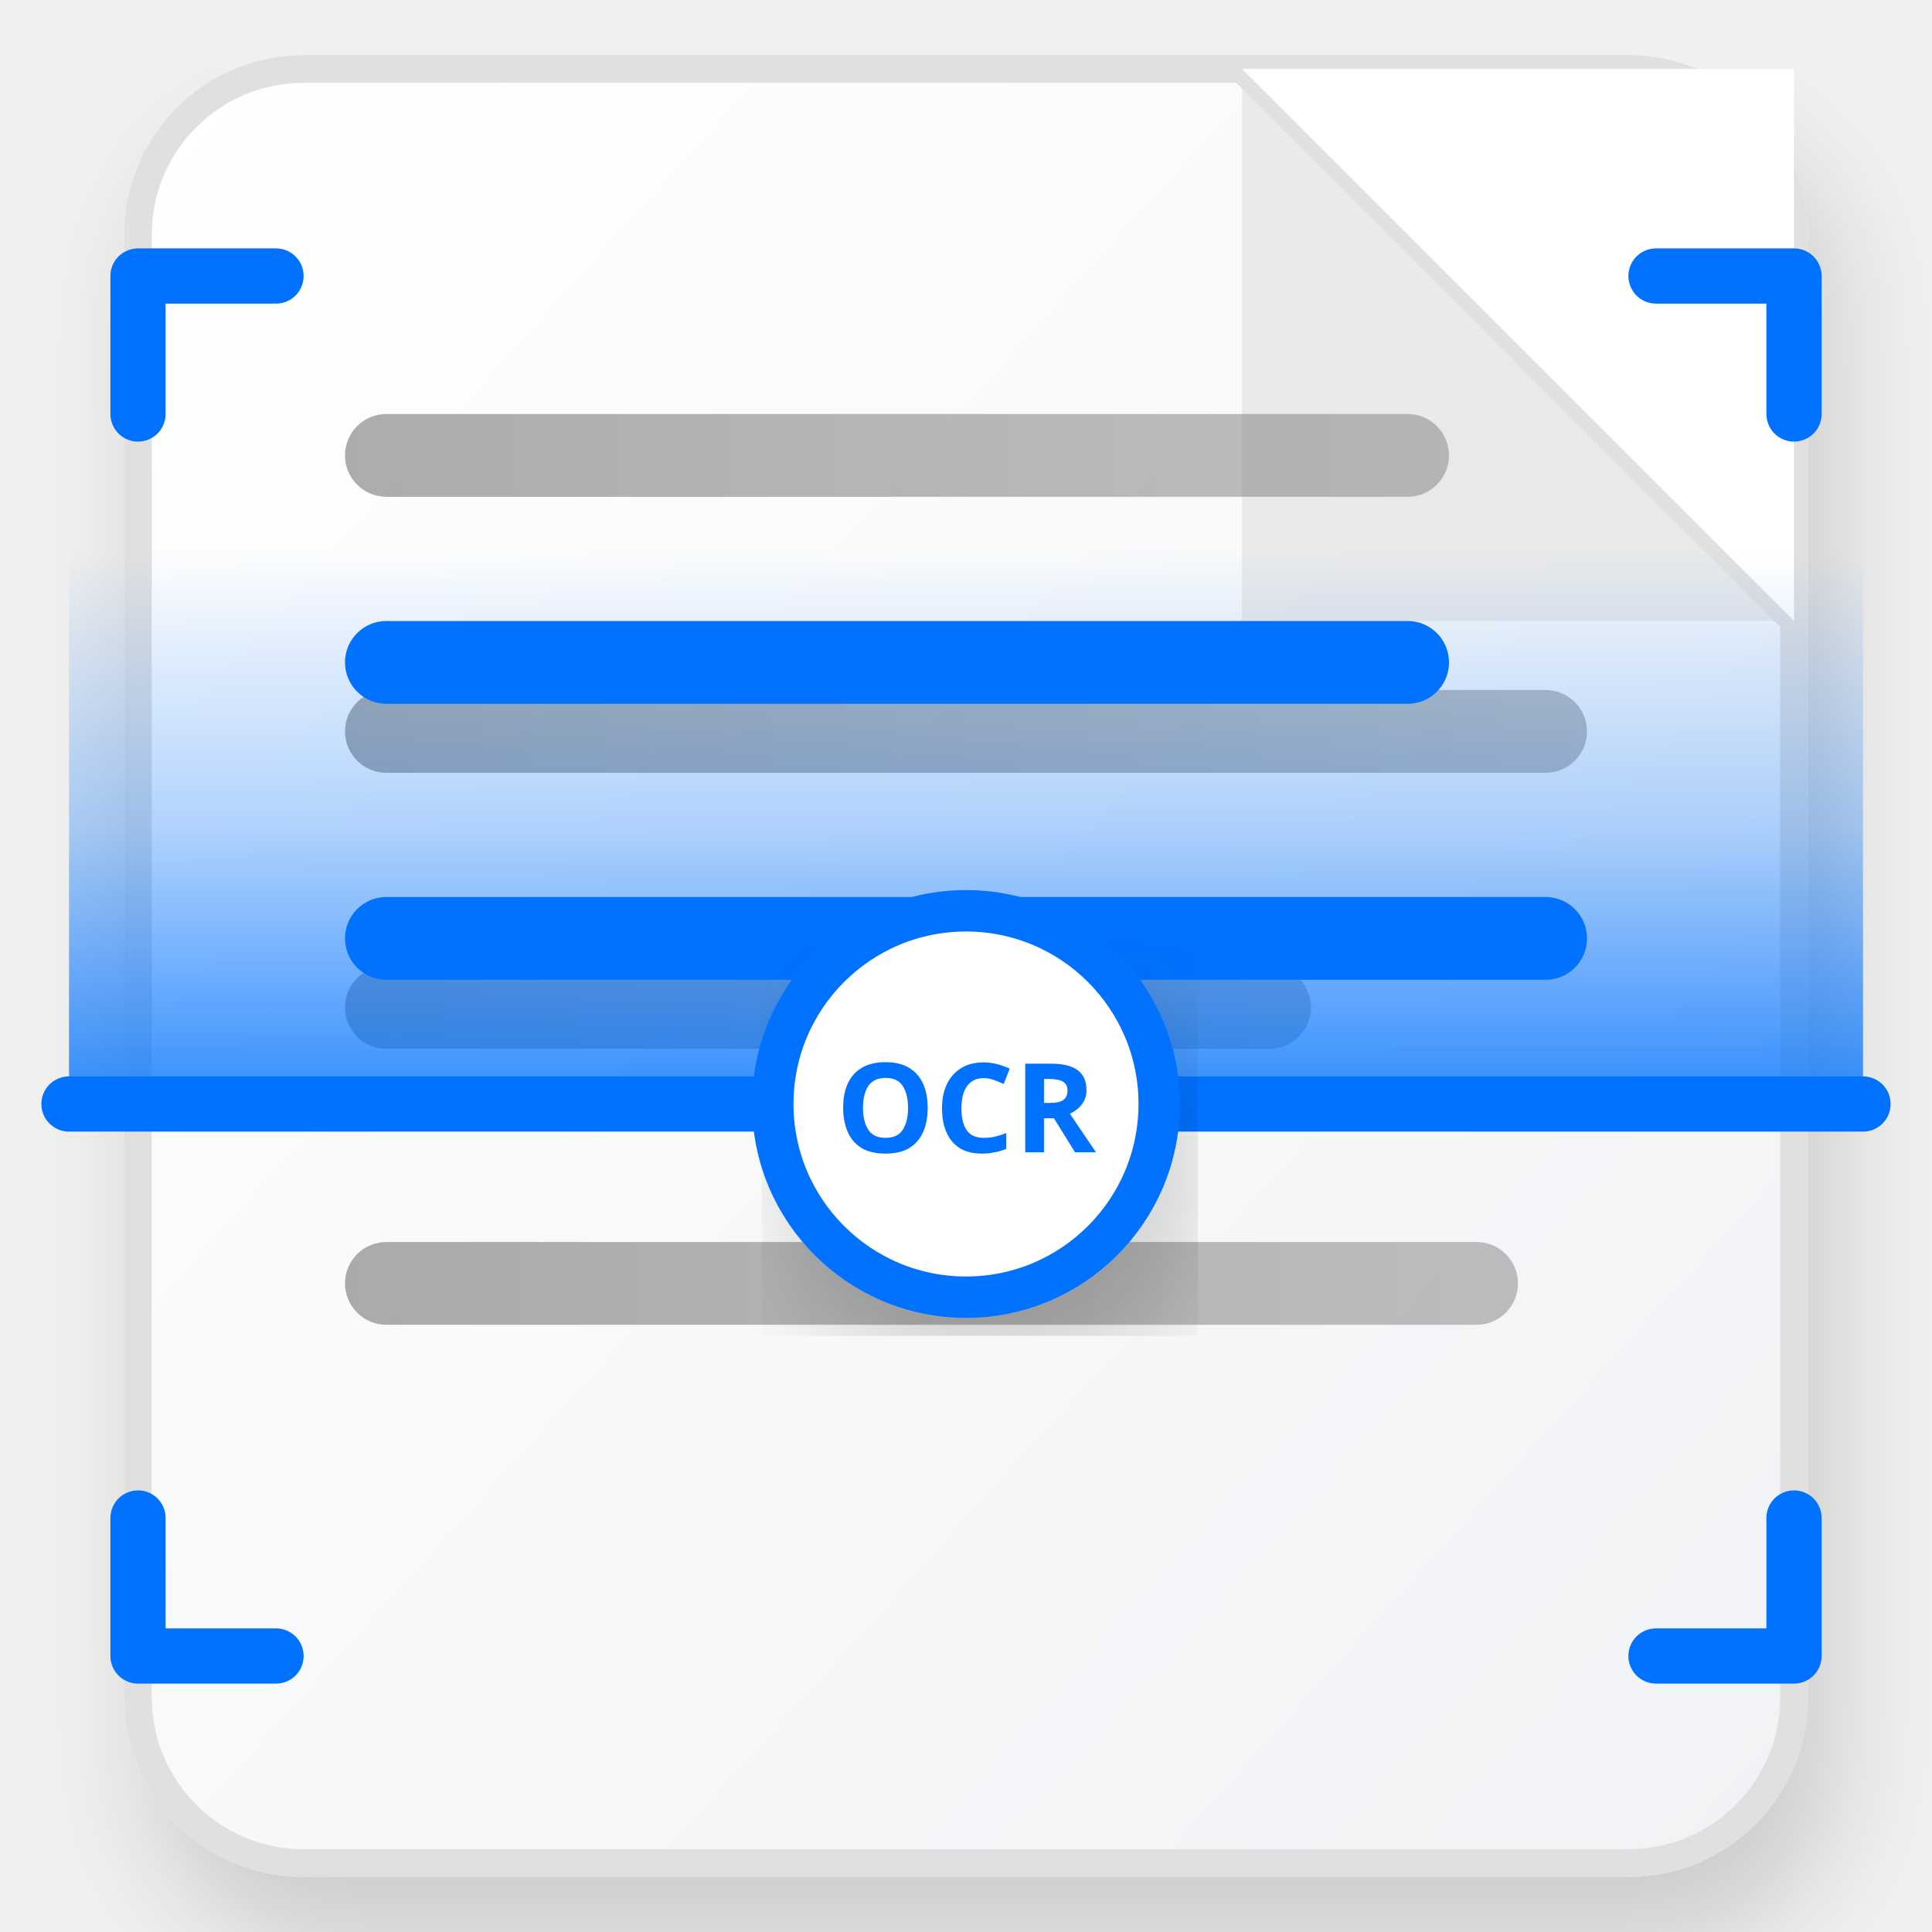
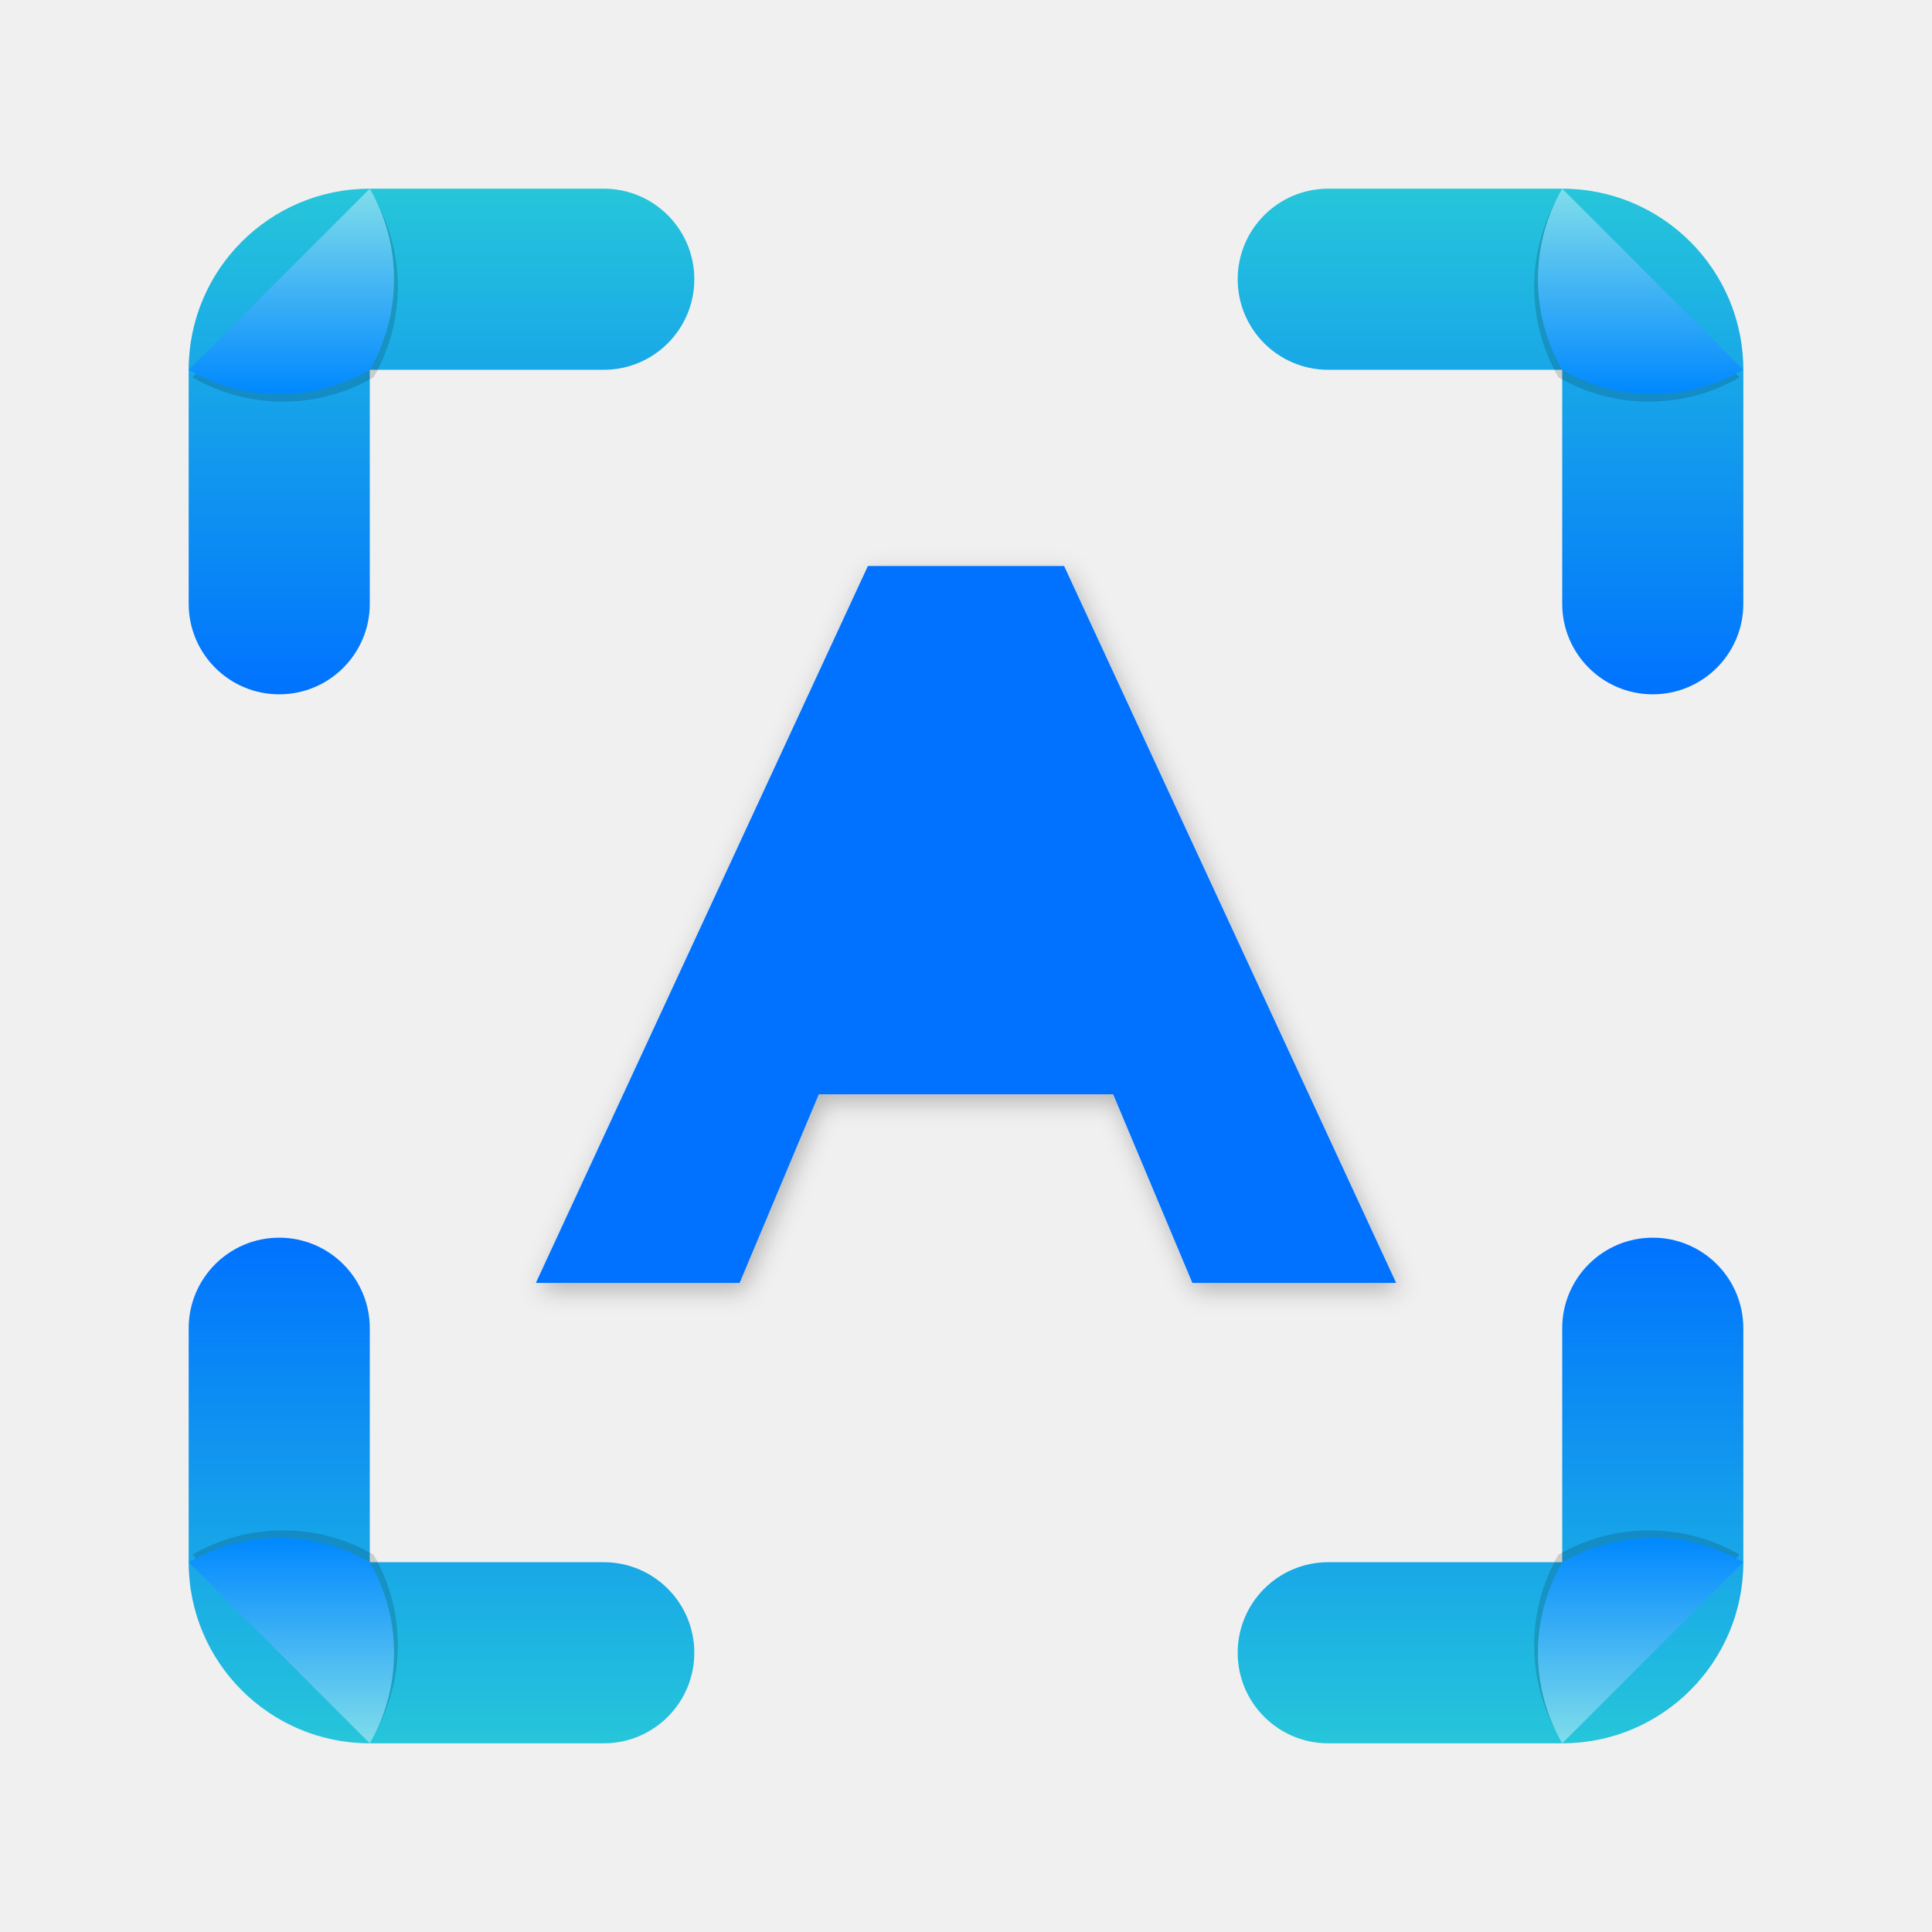
- <svg xmlns="http://www.w3.org/2000/svg" viewBox="30 25 140 140" width="100%" height="100%">
+ <svg xmlns="http://www.w3.org/2000/svg" viewBox="0 0 512 512" width="100%" height="100%">
  <defs>
-     <linearGradient id="docGradient" x1="0%" y1="0%" x2="100%" y2="100%">
-       <stop offset="0%" stop-color="#ffffff" />
-       <stop offset="100%" stop-color="#f0f2f5" />
+     <linearGradient id="gradTop" x1="0%" y1="0%" x2="0%" y2="100%">
+       <stop offset="0%" stop-color="#26c6da" />
+       <stop offset="100%" stop-color="#0072ff" />
    </linearGradient>
-     <linearGradient id="scanGradient" x1="0%" y1="0%" x2="0%" y2="100%">
-       <stop offset="0%" stop-color="rgba(0, 114, 255, 0)" />
-       <stop offset="50%" stop-color="rgba(0, 114, 255, 0.3)" />
-       <stop offset="100%" stop-color="rgba(0, 114, 255, 0.8)" />
+     <linearGradient id="gradBottom" x1="0%" y1="100%" x2="0%" y2="0%">
+       <stop offset="0%" stop-color="#26c6da" />
+       <stop offset="100%" stop-color="#0072ff" />
    </linearGradient>
-     <filter id="shadow" x="-10%" y="-10%" width="120%" height="120%">
-       <feDropShadow dx="2" dy="5" stdDeviation="4" flood-opacity="0.15" />
+     <linearGradient id="flapGradTop" x1="0%" y1="0%" x2="0%" y2="100%">
+       <stop offset="0%" stop-color="#80deea" />
+       <stop offset="100%" stop-color="#0088ff" />
+     </linearGradient>
+     <linearGradient id="flapGradBottom" x1="0%" y1="100%" x2="0%" y2="0%">
+       <stop offset="0%" stop-color="#80deea" />
+       <stop offset="100%" stop-color="#0088ff" />
+     </linearGradient>
+     <filter id="softShadow" x="-10%" y="-10%" width="130%" height="130%">
+       <feDropShadow dx="1" dy="2" stdDeviation="3" flood-opacity="0.25" />
    </filter>
-     <linearGradient id="textGradient" x1="0%" y1="0%" x2="100%" y2="0%">
-       <stop offset="0%" stop-color="#333333" />
-       <stop offset="100%" stop-color="#666666" />
-     </linearGradient>
  </defs>
-   <rect x="40" y="30" width="120" height="130" rx="12" fill="url(#docGradient)" stroke="#e0e0e0" stroke-width="2" filter="url(#shadow)" />
-   <path d="M120 30 L160 70 L120 70 Z" fill="#e0e0e0" opacity="0.6" />
-   <path d="M120 30 L160 70" stroke="#e0e0e0" stroke-width="2" />
-   <path d="M160 30 L160 70 L120 30 Z" fill="#ffffff" />
-   <g fill="url(#textGradient)" opacity="0.4">
-     <rect x="55" y="55" width="80" height="6" rx="3" />
-     <rect x="55" y="75" width="90" height="6" rx="3" />
-     <rect x="55" y="95" width="70" height="6" rx="3" />
-     <rect x="55" y="115" width="85" height="6" rx="3" />
+   <g>
+     <path d="M 98 98 L 160 98 A 24 24 0 0 0 184 74 A 24 24 0 0 0 160 50 L 98 50 A 48 48 0 0 0 50 98 L 50 160 A 24 24 0 0 0 74 184 A 24 24 0 0 0 98 160 Z" fill="url(#gradTop)" />
+     <path d="M 50 98 L 98 50 A 48 48 0 0 1 98 98 A 48 48 0 0 1 50 98 Z" fill="rgba(0, 0, 0, 0.15)" transform="translate(1, 2)" />
+     <path d="M 50 98 L 98 50 A 48 48 0 0 1 98 98 A 48 48 0 0 1 50 98 Z" fill="url(#flapGradTop)" />
  </g>
-   <rect x="35" y="65" width="130" height="40" fill="url(#scanGradient)" />
-   <line x1="35" y1="105" x2="165" y2="105" stroke="#0072ff" stroke-width="4" stroke-linecap="round" />
-   <g fill="#0072ff">
-     <rect x="55" y="70" width="80" height="6" rx="3" />
-     <rect x="55" y="90" width="90" height="6" rx="3" />
+   <g>
+     <path d="M 414 98 L 352 98 A 24 24 0 0 1 328 74 A 24 24 0 0 1 352 50 L 414 50 A 48 48 0 0 1 462 98 L 462 160 A 24 24 0 0 1 438 184 A 24 24 0 0 1 414 160 Z" fill="url(#gradTop)" />
+     <path d="M 414 50 L 462 98 A 48 48 0 0 1 414 98 A 48 48 0 0 1 414 50 Z" fill="rgba(0, 0, 0, 0.15)" transform="translate(-1, 2)" />
+     <path d="M 414 50 L 462 98 A 48 48 0 0 1 414 98 A 48 48 0 0 1 414 50 Z" fill="url(#flapGradTop)" />
  </g>
-   <g stroke="#0072ff" stroke-width="4" stroke-linecap="round" stroke-linejoin="round" fill="none">
-     <path d="M50 45 L40 45 L40 55" />
-     <path d="M150 45 L160 45 L160 55" />
-     <path d="M40 135 L40 145 L50 145" />
-     <path d="M160 135 L160 145 L150 145" />
+   <g>
+     <path d="M 98 414 L 160 414 A 24 24 0 0 1 184 438 A 24 24 0 0 1 160 462 L 98 462 A 48 48 0 0 1 50 414 L 50 352 A 24 24 0 0 1 74 328 A 24 24 0 0 1 98 352 Z" fill="url(#gradBottom)" />
+     <path d="M 98 462 L 50 414 A 48 48 0 0 1 98 414 A 48 48 0 0 1 98 462 Z" fill="rgba(0, 0, 0, 0.15)" transform="translate(1, -2)" />
+     <path d="M 98 462 L 50 414 A 48 48 0 0 1 98 414 A 48 48 0 0 1 98 462 Z" fill="url(#flapGradBottom)" />
  </g>
-   <circle cx="100" cy="105" r="14" fill="#ffffff" stroke="#0072ff" stroke-width="3" filter="url(#shadow)" />
-   <text x="100" y="108.5" font-family="sans-serif" font-size="9" font-weight="bold" fill="#0072ff" text-anchor="middle">OCR</text>
+   <g>
+     <path d="M 414 414 L 352 414 A 24 24 0 0 0 328 438 A 24 24 0 0 0 352 462 L 414 462 A 48 48 0 0 0 462 414 L 462 352 A 24 24 0 0 0 438 328 A 24 24 0 0 0 414 352 Z" fill="url(#gradBottom)" />
+     <path d="M 462 414 L 414 462 A 48 48 0 0 1 414 414 A 48 48 0 0 1 462 414 Z" fill="rgba(0, 0, 0, 0.15)" transform="translate(-1, -2)" />
+     <path d="M 462 414 L 414 462 A 48 48 0 0 1 414 414 A 48 48 0 0 1 462 414 Z" fill="url(#flapGradBottom)" />
+   </g>
+   <path d="M 230 150 L 282 150 L 370 340 L 316 340 L 295 290 L 217 290 L 196 340 L 142 340 Z M 256 185 L 282 250 L 230 250 Z" fill="#0072ff" filter="url(#softShadow)" />
</svg>
